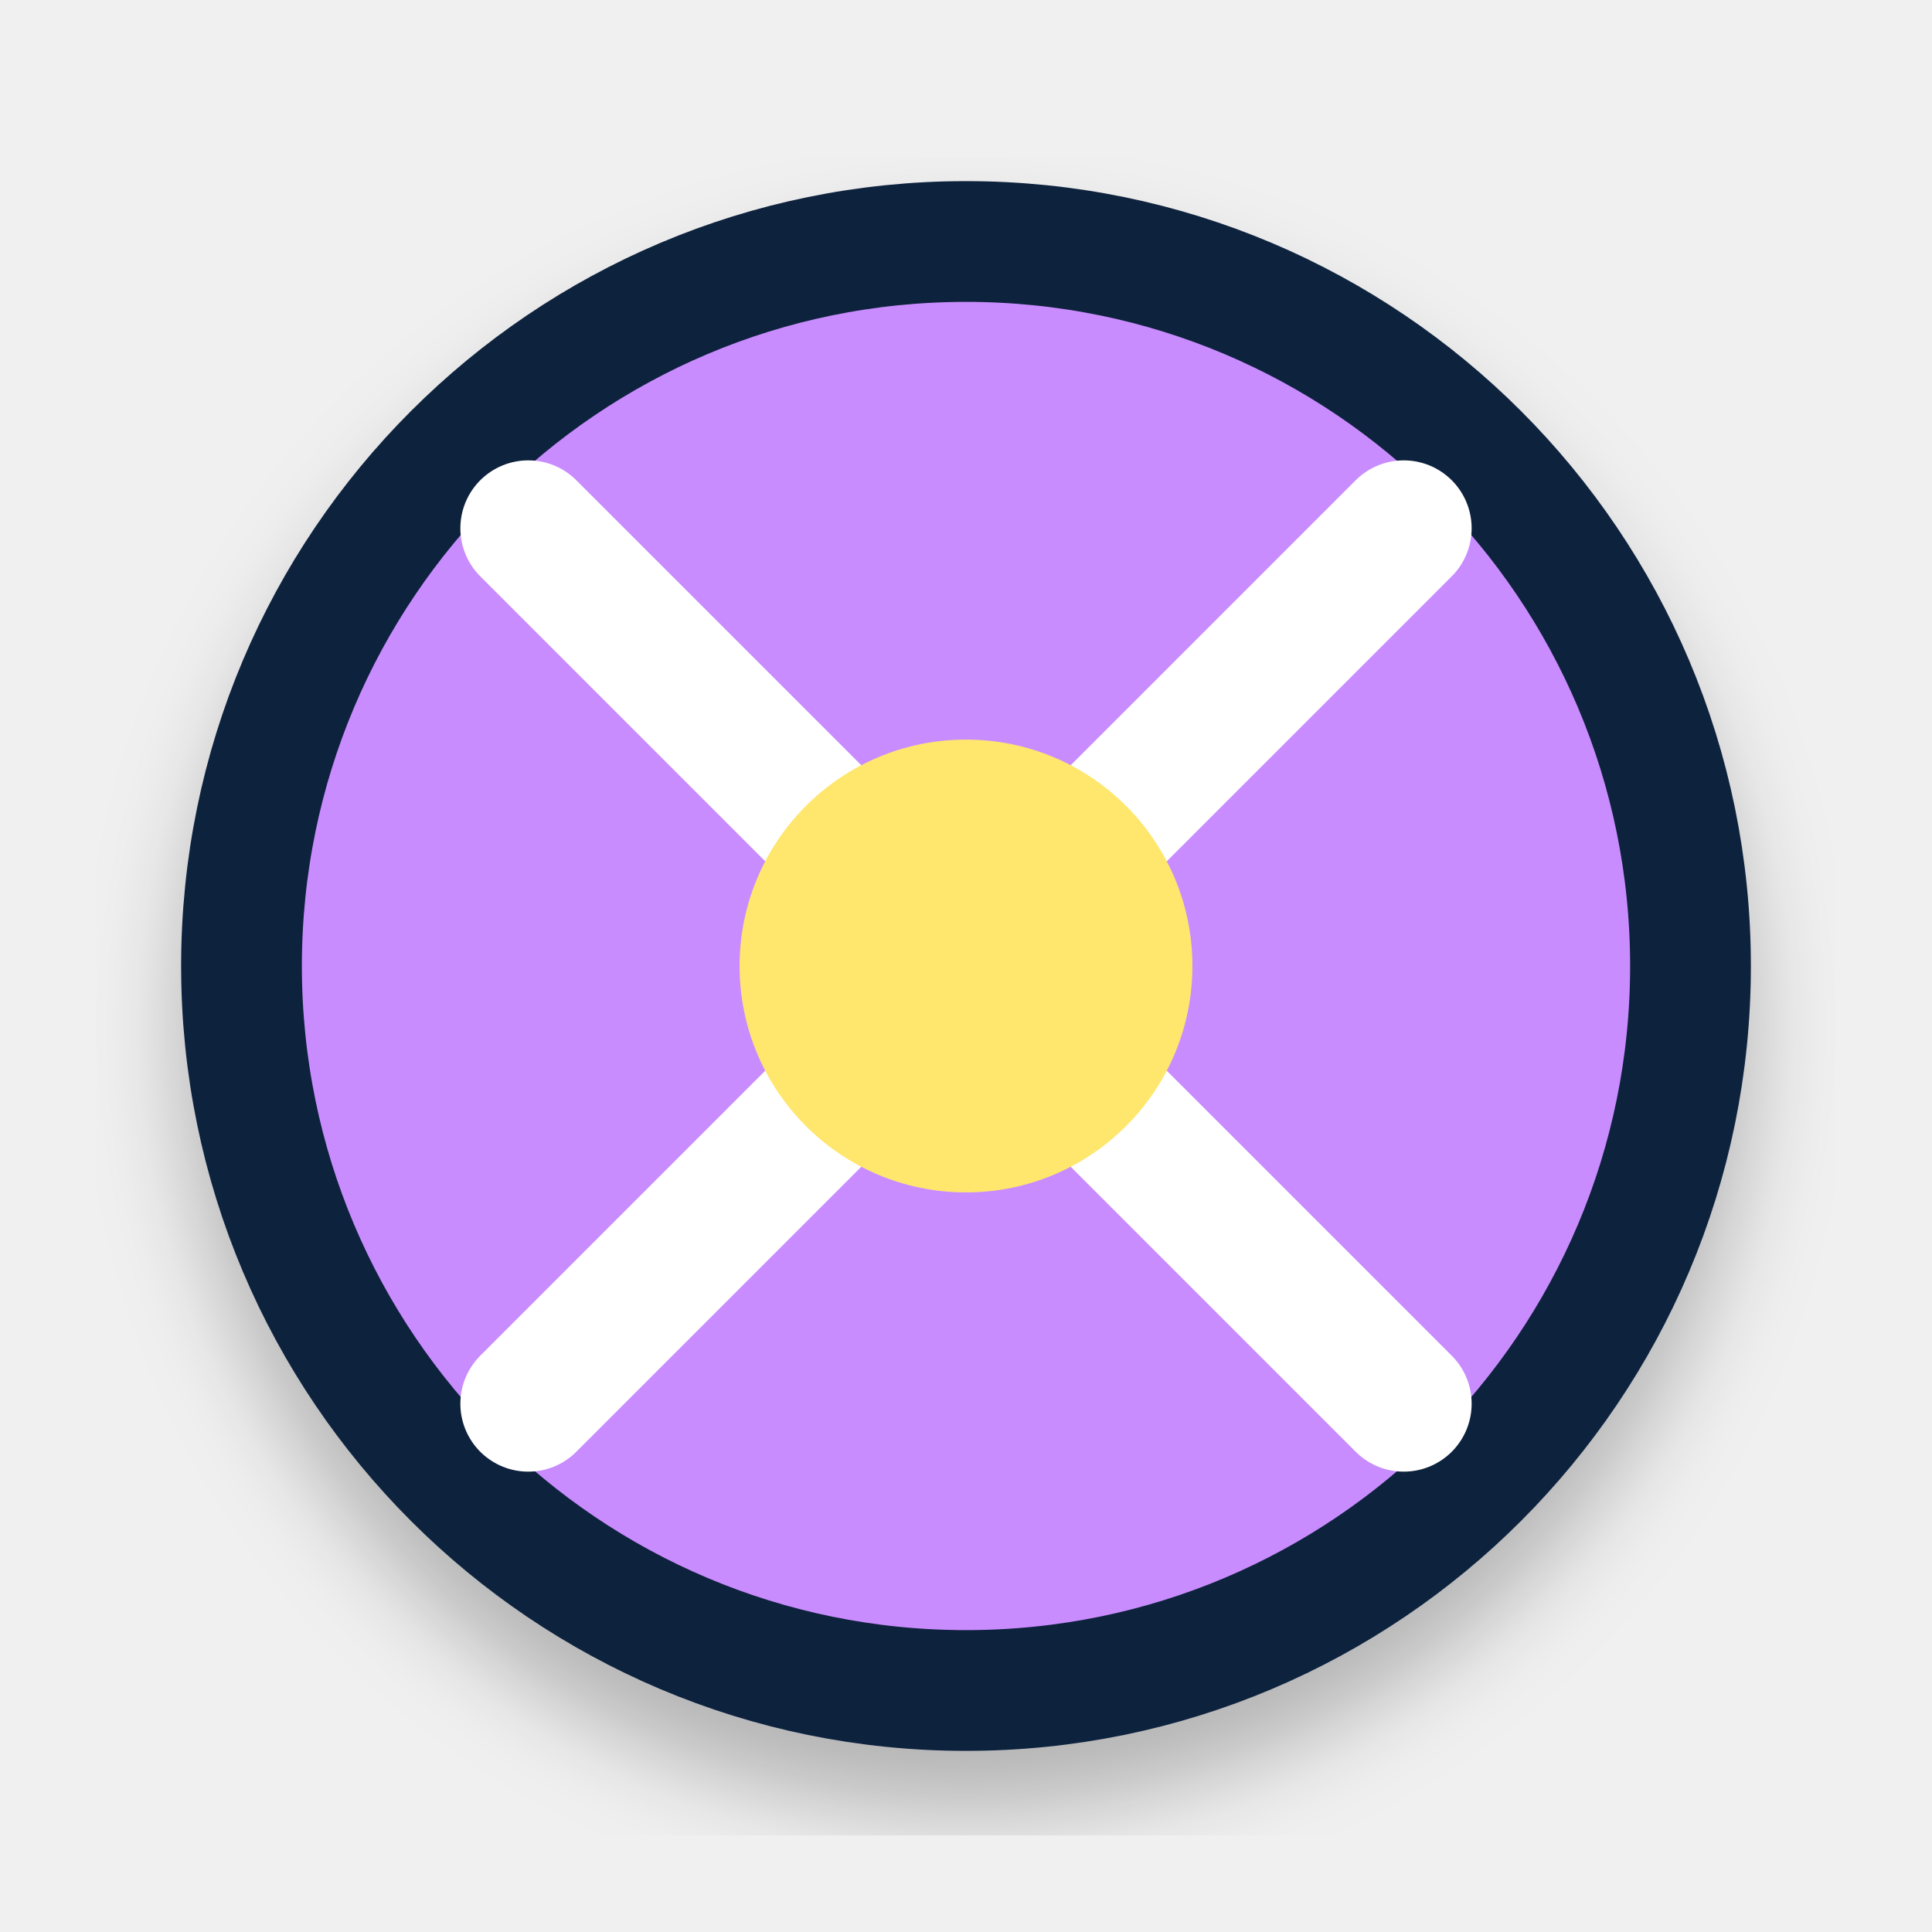
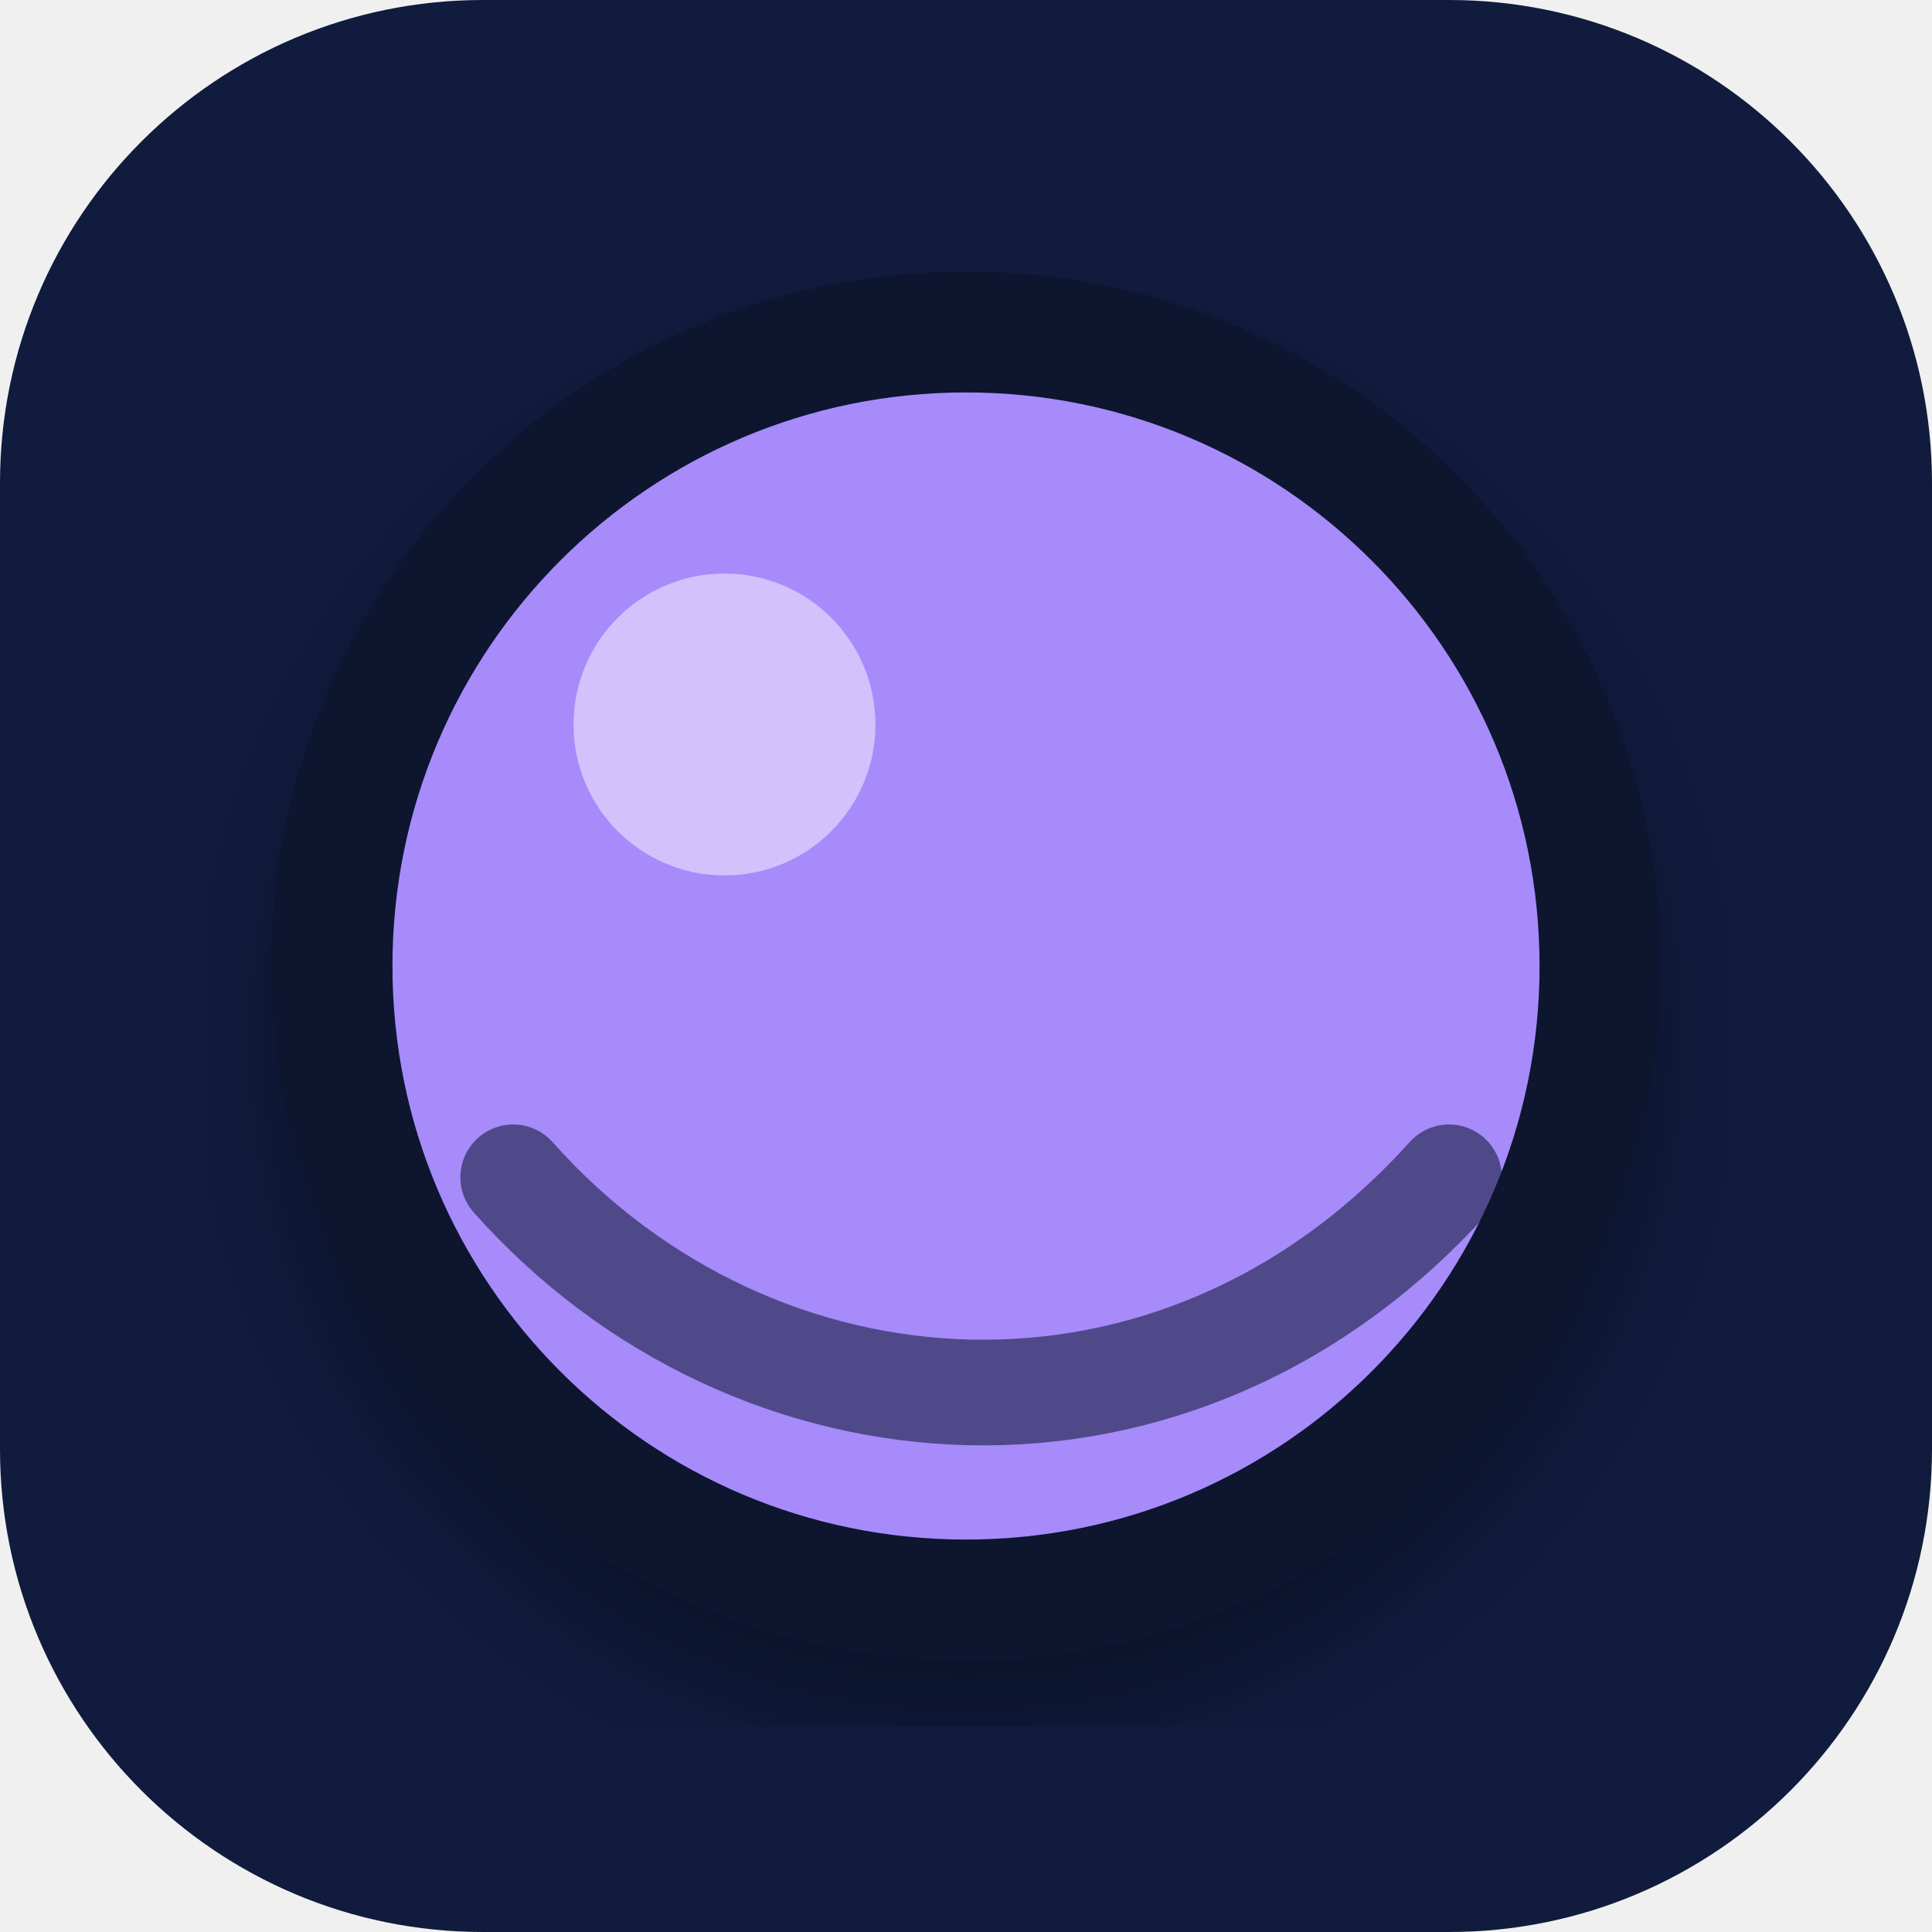
<svg xmlns="http://www.w3.org/2000/svg" width="128" height="128" viewBox="0 0 128 128">
-   <filter id="s">
-     <feDropShadow dx="0" dy="4" stdDeviation="3" flood-color="#000" flood-opacity=".25" />
-   </filter>
+   <defs>
+     <filter id="s">
+       <feDropShadow dx="0" dy="5" stdDeviation="3" flood-opacity=".28" />
+     </filter>
+   </defs>
+   <rect width="128" height="128" rx="32" fill="#101b3d" />
  <g filter="url(#s)">
-     <circle cx="64" cy="64" r="48" fill="#c88cff" stroke="#10203c" stroke-width="8" />
-     <path d="M35 35 93 93M93 35 35 93" stroke="#fff" stroke-width="9" stroke-linecap="round" />
-     <circle cx="64" cy="64" r="15" fill="#ffe66d" />
+     <circle cx="64" cy="64" r="42" fill="#a78bfa" stroke="#07122e" stroke-width="8" />
+     <circle cx="48" cy="48" r="10" fill="#fff" opacity=".48" />
+     <path d="M34 78c16 18 44 20 62 0" fill="none" stroke="#07122e" stroke-width="7" stroke-linecap="round" opacity=".55" />
+     <text x="64" y="75" font-family="Arial Rounded MT Bold,Arial" font-size="34" text-anchor="middle" fill="#07122e" font-weight="900" />
  </g>
</svg>
